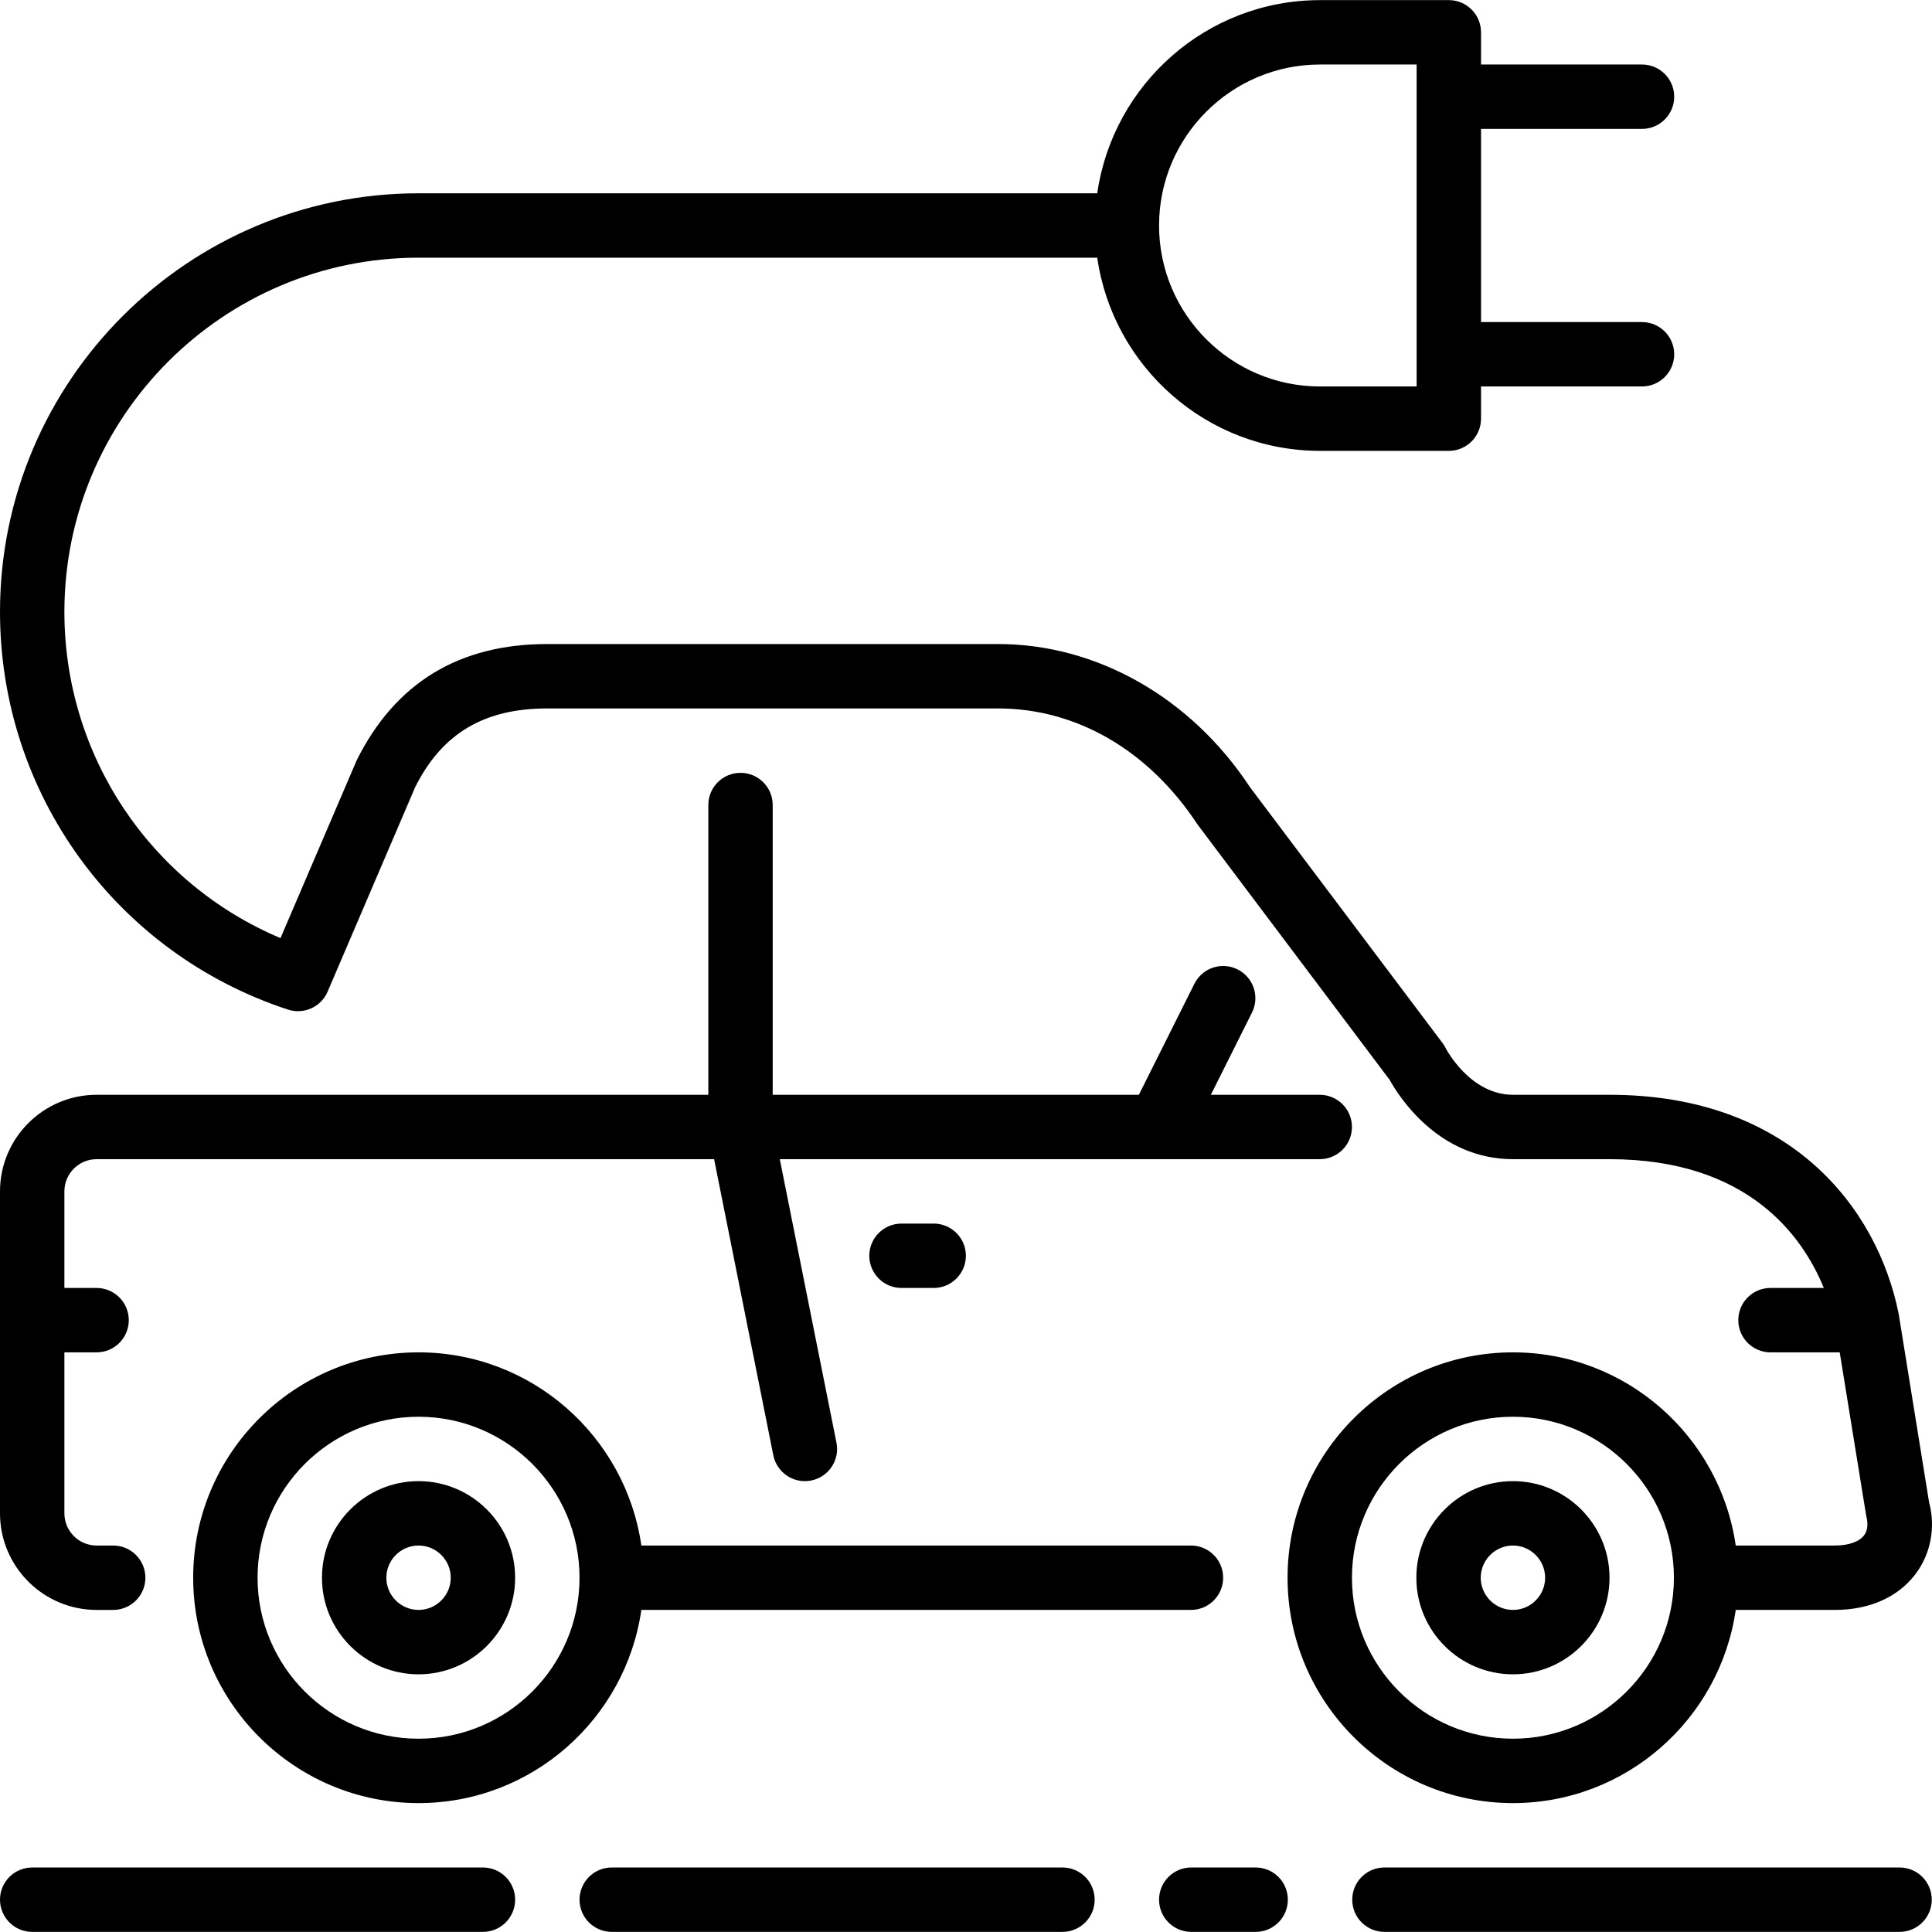
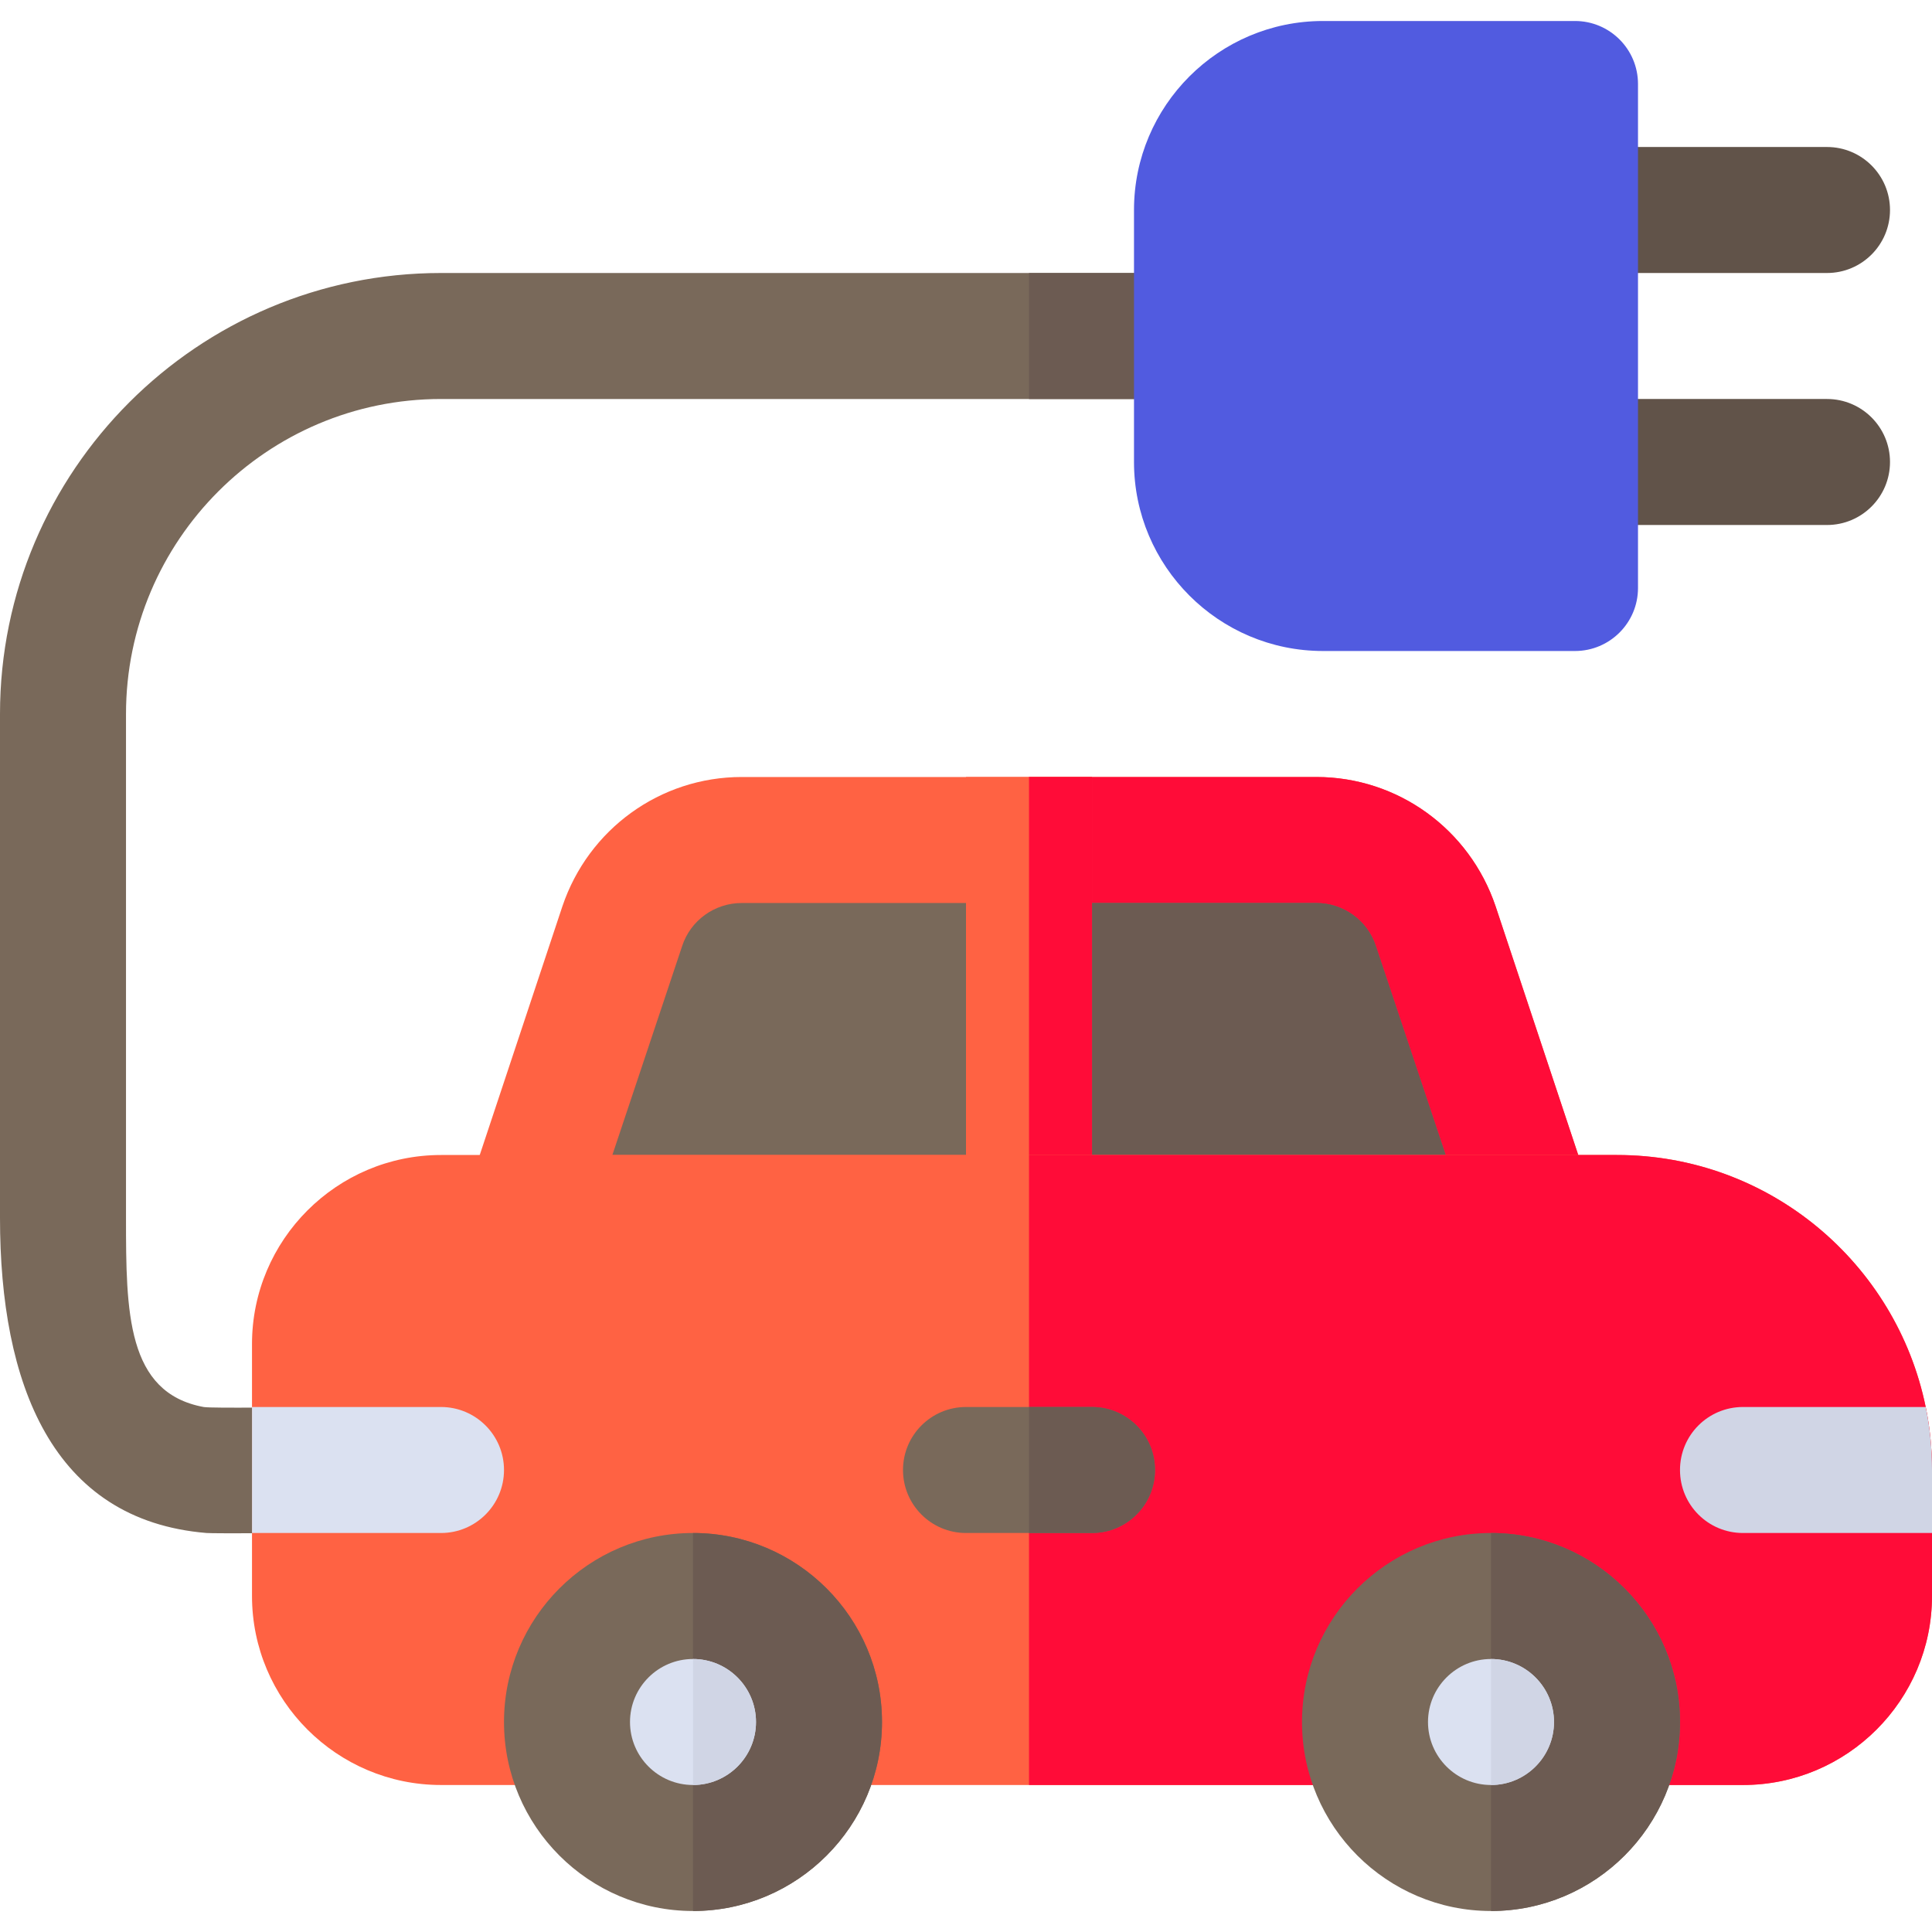
- <svg xmlns="http://www.w3.org/2000/svg" fill="#000000" height="800px" width="800px" version="1.1" id="Layer_1" viewBox="0 0 512.062 512.062" xml:space="preserve">
+ <svg xmlns="http://www.w3.org/2000/svg" version="1.1" id="Layer_1" viewBox="0 0 512 512" xml:space="preserve">
  <g>
-     <g>
-       <g>
-         <path d="M25.6,426.698h4.403c4.71,0,8.533-3.823,8.533-8.533s-3.823-8.533-8.533-8.533H25.6c-4.702,0-8.533-3.831-8.533-8.533     v-42.667H25.6c4.71,0,8.533-3.823,8.533-8.533s-3.823-8.533-8.533-8.533h-8.533v-25.6c0-4.702,3.831-8.533,8.533-8.533h163.669     l15.693,78.473c0.811,4.053,4.378,6.861,8.363,6.861c0.555,0,1.118-0.051,1.681-0.171c4.625-0.922,7.62-5.419,6.69-10.035     l-15.019-75.128H349.79c4.719,0,8.533-3.823,8.533-8.533s-3.814-8.533-8.533-8.533h-28.86l10.897-21.786     c2.108-4.215,0.401-9.344-3.823-11.452c-4.224-2.108-9.327-0.401-11.443,3.823l-14.711,29.414H204.8v-76.8     c0-4.71-3.823-8.533-8.533-8.533s-8.533,3.823-8.533,8.533v76.8H25.6c-14.114,0-25.6,11.486-25.6,25.6v85.333     C0,415.212,11.486,426.698,25.6,426.698z" />
-         <path d="M400.99,392.564c-14.114,0-25.6,11.486-25.6,25.6s11.486,25.6,25.6,25.6c14.123,0,25.6-11.486,25.6-25.6     S415.113,392.564,400.99,392.564z M400.99,426.698c-4.702,0-8.533-3.831-8.533-8.533s3.831-8.533,8.533-8.533     c4.71,0,8.533,3.831,8.533,8.533S405.7,426.698,400.99,426.698z" />
-         <path d="M76.322,267.585c4.19,1.365,8.764-0.674,10.505-4.745l23.202-54.195c7.125-14.242,18.261-20.881,35.038-20.881h119.467     c20.727,0,39.876,11.042,52.838,30.729l50.961,67.738c2.236,4.062,12.757,21,32.657,21h25.6c36.617,0,51.14,20.267,56.798,34.133     h-14.131c-4.719,0-8.533,3.823-8.533,8.533s3.814,8.533,8.533,8.533h18.347l7.006,43.23c0.589,2.261,0.401,4.036-0.58,5.291     c-1.306,1.707-4.122,2.68-7.706,2.68h-26.283c-4.156-28.902-29.022-51.2-59.051-51.2c-32.93,0-59.733,26.795-59.733,59.733     s26.803,59.733,59.733,59.733c30.029,0,54.895-22.298,59.051-51.2h26.283c9.054,0,16.589-3.311,21.222-9.318     c4.25-5.504,5.513-12.629,3.738-19.243l-8.055-49.911c-5.623-28.066-28.698-58.061-76.638-58.061h-25.6     c-11.409,0-17.741-12.22-17.783-12.288c-0.23-0.486-0.512-0.947-0.836-1.374l-51.046-67.823     c-15.642-23.782-40.61-37.982-66.79-37.982H145.067c-23.313,0-40.243,10.197-50.509,30.771l-20.215,47.172     c-34.56-14.575-57.276-48.41-57.276-86.477c0-51.755,42.112-93.867,93.867-93.867h179.883c4.156,28.902,29.013,51.2,59.051,51.2     H384c4.719,0,8.533-3.823,8.533-8.533v-8.533H435.2c4.719,0,8.533-3.823,8.533-8.533c0-4.71-3.814-8.533-8.533-8.533h-42.667     v-51.2H435.2c4.719,0,8.533-3.823,8.533-8.533c0-4.71-3.814-8.533-8.533-8.533h-42.667V8.564c0-4.71-3.814-8.533-8.533-8.533     h-34.133c-30.037,0-54.895,22.298-59.051,51.2H110.933C49.758,51.231,0,100.989,0,162.164     C0,210.25,30.669,252.618,76.322,267.585z M400.99,460.831c-23.526,0-42.667-19.14-42.667-42.667     c0-23.526,19.14-42.667,42.667-42.667c23.526,0,42.667,19.14,42.667,42.667C443.657,441.691,424.516,460.831,400.99,460.831z      M349.867,17.098h25.6v85.333h-25.6c-23.526,0-42.667-19.14-42.667-42.667S326.34,17.098,349.867,17.098z" />
-         <path d="M332.8,494.964h-17.067c-4.719,0-8.533,3.823-8.533,8.533s3.814,8.533,8.533,8.533H332.8     c4.719,0,8.533-3.823,8.533-8.533S337.519,494.964,332.8,494.964z" />
-         <path d="M503.467,494.964H366.933c-4.719,0-8.533,3.823-8.533,8.533s3.814,8.533,8.533,8.533h136.533     c4.719,0,8.533-3.823,8.533-8.533S508.186,494.964,503.467,494.964z" />
-         <path d="M281.6,494.964H162.133c-4.71,0-8.533,3.823-8.533,8.533s3.823,8.533,8.533,8.533H281.6c4.719,0,8.533-3.823,8.533-8.533     S286.319,494.964,281.6,494.964z" />
-         <path d="M110.933,358.431c-32.939,0-59.733,26.795-59.733,59.733s26.795,59.733,59.733,59.733     c30.029,0,54.895-22.298,59.051-51.2h145.673c4.719,0,8.533-3.823,8.533-8.533s-3.814-8.533-8.533-8.533H169.984     C165.828,380.729,140.962,358.431,110.933,358.431z M110.933,460.831c-23.526,0-42.667-19.14-42.667-42.667     c0-23.526,19.14-42.667,42.667-42.667c23.526,0,42.667,19.14,42.667,42.667C153.6,441.691,134.46,460.831,110.933,460.831z" />
-         <path d="M110.933,392.564c-14.114,0-25.6,11.486-25.6,25.6s11.486,25.6,25.6,25.6s25.6-11.486,25.6-25.6     S125.047,392.564,110.933,392.564z M110.933,426.698c-4.702,0-8.533-3.831-8.533-8.533s3.831-8.533,8.533-8.533     c4.702,0,8.533,3.831,8.533,8.533S115.635,426.698,110.933,426.698z" />
-         <path d="M128,494.964H8.533c-4.71,0-8.533,3.823-8.533,8.533s3.823,8.533,8.533,8.533H128c4.71,0,8.533-3.823,8.533-8.533     S132.71,494.964,128,494.964z" />
-         <path d="M247.467,341.365c4.71,0,8.533-3.823,8.533-8.533c0-4.71-3.823-8.533-8.533-8.533h-8.533     c-4.71,0-8.533,3.823-8.533,8.533c0,4.71,3.823,8.533,8.533,8.533H247.467z" />
-       </g>
-     </g>
+     <path style="fill:#615349;" d="M484.174,72.348h-66.783c-9.217,0-16.696-7.473-16.696-16.696s7.479-16.696,16.696-16.696h66.783   c9.217,0,16.696,7.473,16.696,16.696S493.391,72.348,484.174,72.348z" />
+     <path style="fill:#615349;" d="M484.174,139.13h-66.783c-9.217,0-16.696-7.473-16.696-16.696s7.479-16.696,16.696-16.696h66.783   c9.217,0,16.696,7.473,16.696,16.696S493.391,139.13,484.174,139.13z" />
  </g>
+   <path style="fill:#79695A;" d="M83.478,406.261c-2.231,0-26.65,0.173-28.738,0C13.748,402.872,0,366.584,0,322.783V189.217  c0-64.441,52.424-116.87,116.87-116.87h200.348c9.217,0,16.696,7.473,16.696,16.696s-7.479,16.696-16.696,16.696H116.87  c-46.032,0-83.478,37.446-83.478,83.478v133.565c0,24.949,0.168,46.309,20.559,50.087c2.183,0.404,26.858,0,29.528,0  c9.217,0,16.696,7.473,16.696,16.696C100.174,398.788,92.695,406.261,83.478,406.261z" />
+   <path style="fill:#6C5B52;" d="M317.217,72.348h-44.522v33.391h44.522c9.217,0,16.696-7.473,16.696-16.696  S326.435,72.348,317.217,72.348z" />
+   <path style="fill:#FF6243;" d="M422.065,317.551l-25.71-77.356c-6.901-20.48-25.934-34.282-47.526-34.282H196.562  c-21.592,0-40.625,13.802-47.526,34.282l-25.71,77.356c-3.674,10.797,4.451,21.927,15.804,21.927h267.13  C417.614,339.478,425.739,328.348,422.065,317.551z" />
+   <path style="fill:#FF0C38;" d="M406.261,339.478H272.696V205.913h76.133c21.592,0,40.625,13.802,47.526,34.282l25.71,77.356  C425.739,328.348,417.614,339.478,406.261,339.478z" />
+   <path style="fill:#79695A;" d="M364.633,250.769c-2.226-6.901-8.682-11.464-15.804-11.464H196.562  c-7.122,0-13.579,4.563-15.804,11.464l-18.475,55.318h220.826L364.633,250.769z" />
+   <path style="fill:#6C5B52;" d="M383.108,306.087H272.696v-66.783h76.133c7.122,0,13.579,4.563,15.804,11.464L383.108,306.087z" />
+   <rect x="256" y="205.913" style="fill:#FF6243;" width="33.391" height="133.565" />
+   <rect x="272.696" y="205.913" style="fill:#FF0C38;" width="16.696" height="133.565" />
+   <path style="fill:#FF6243;" d="M510.33,372.87c-7.791-38.066-41.405-66.783-81.809-66.783H116.87  c-27.603,0-50.087,22.483-50.087,50.087v66.783c0,27.603,22.483,50.087,50.087,50.087h345.043c27.603,0,50.087-22.483,50.087-50.087  v-33.391C512,383.889,511.443,378.212,510.33,372.87z" />
+   <path style="fill:#FF0C38;" d="M512,389.565v33.391c0,27.603-22.483,50.087-50.087,50.087H272.696V306.087h155.826  c40.403,0,74.017,28.716,81.809,66.783C511.443,378.212,512,383.889,512,389.565z" />
+   <path style="fill:#515BE0;" d="M417.391,172.522h-66.783c-27.619,0-50.087-22.468-50.087-50.087V55.652  c0-27.619,22.468-50.087,50.087-50.087h66.783c9.217,0,16.696,7.473,16.696,16.696v133.565  C434.087,165.049,426.608,172.522,417.391,172.522z" />
+   <path style="fill:#79695A;" d="M289.391,406.261H256c-9.217,0-16.696-7.473-16.696-16.696c0-9.223,7.479-16.696,16.696-16.696  h33.391c9.217,0,16.696,7.473,16.696,16.696C306.087,398.788,298.608,406.261,289.391,406.261z" />
+   <path style="fill:#D0D5E5;" d="M512,389.565v16.696h-50.087c-9.239,0-16.696-7.457-16.696-16.696  c0-9.238,7.456-16.696,16.696-16.696h48.417C511.443,378.212,512,383.889,512,389.565z" />
+   <path style="fill:#DBE1F1;" d="M116.87,372.87H66.783v33.391h50.087c9.217,0,16.696-7.473,16.696-16.696  C133.565,380.342,126.087,372.87,116.87,372.87z" />
+   <path style="fill:#79695A;" d="M183.652,506.435c-27.619,0-50.087-22.468-50.087-50.087s22.468-50.087,50.087-50.087  s50.087,22.468,50.087,50.087S211.271,506.435,183.652,506.435z" />
+   <path style="fill:#6C5B52;" d="M233.739,456.348c0-27.619-22.468-50.087-50.087-50.087v100.174  C211.271,506.435,233.739,483.967,233.739,456.348z" />
+   <path style="fill:#DBE1F1;" d="M183.652,439.652c-9.206,0-16.696,7.49-16.696,16.696c0,9.206,7.49,16.696,16.696,16.696  s16.696-7.49,16.696-16.696C200.348,447.142,192.858,439.652,183.652,439.652z" />
+   <path style="fill:#D0D5E5;" d="M200.348,456.348c0-9.206-7.49-16.696-16.696-16.696v33.391  C192.858,473.043,200.348,465.554,200.348,456.348z" />
+   <path style="fill:#79695A;" d="M395.13,506.435c-27.619,0-50.087-22.468-50.087-50.087s22.468-50.087,50.087-50.087  c27.619,0,50.087,22.468,50.087,50.087S422.749,506.435,395.13,506.435z" />
+   <path style="fill:#6C5B52;" d="M445.217,456.348c0-27.619-22.468-50.087-50.087-50.087v100.174  C422.749,506.435,445.217,483.967,445.217,456.348z" />
+   <path style="fill:#DBE1F1;" d="M395.13,439.652c-9.206,0-16.696,7.49-16.696,16.696c0,9.206,7.49,16.696,16.696,16.696  c9.206,0,16.696-7.49,16.696-16.696C411.826,447.142,404.336,439.652,395.13,439.652z" />
+   <path style="fill:#D0D5E5;" d="M411.826,456.348c0-9.206-7.49-16.696-16.696-16.696v33.391  C404.336,473.043,411.826,465.554,411.826,456.348z" />
+   <path style="fill:#6C5B52;" d="M289.391,372.87h-16.696v33.391h16.696c9.217,0,16.696-7.473,16.696-16.696  C306.087,380.342,298.608,372.87,289.391,372.87z" />
</svg>
